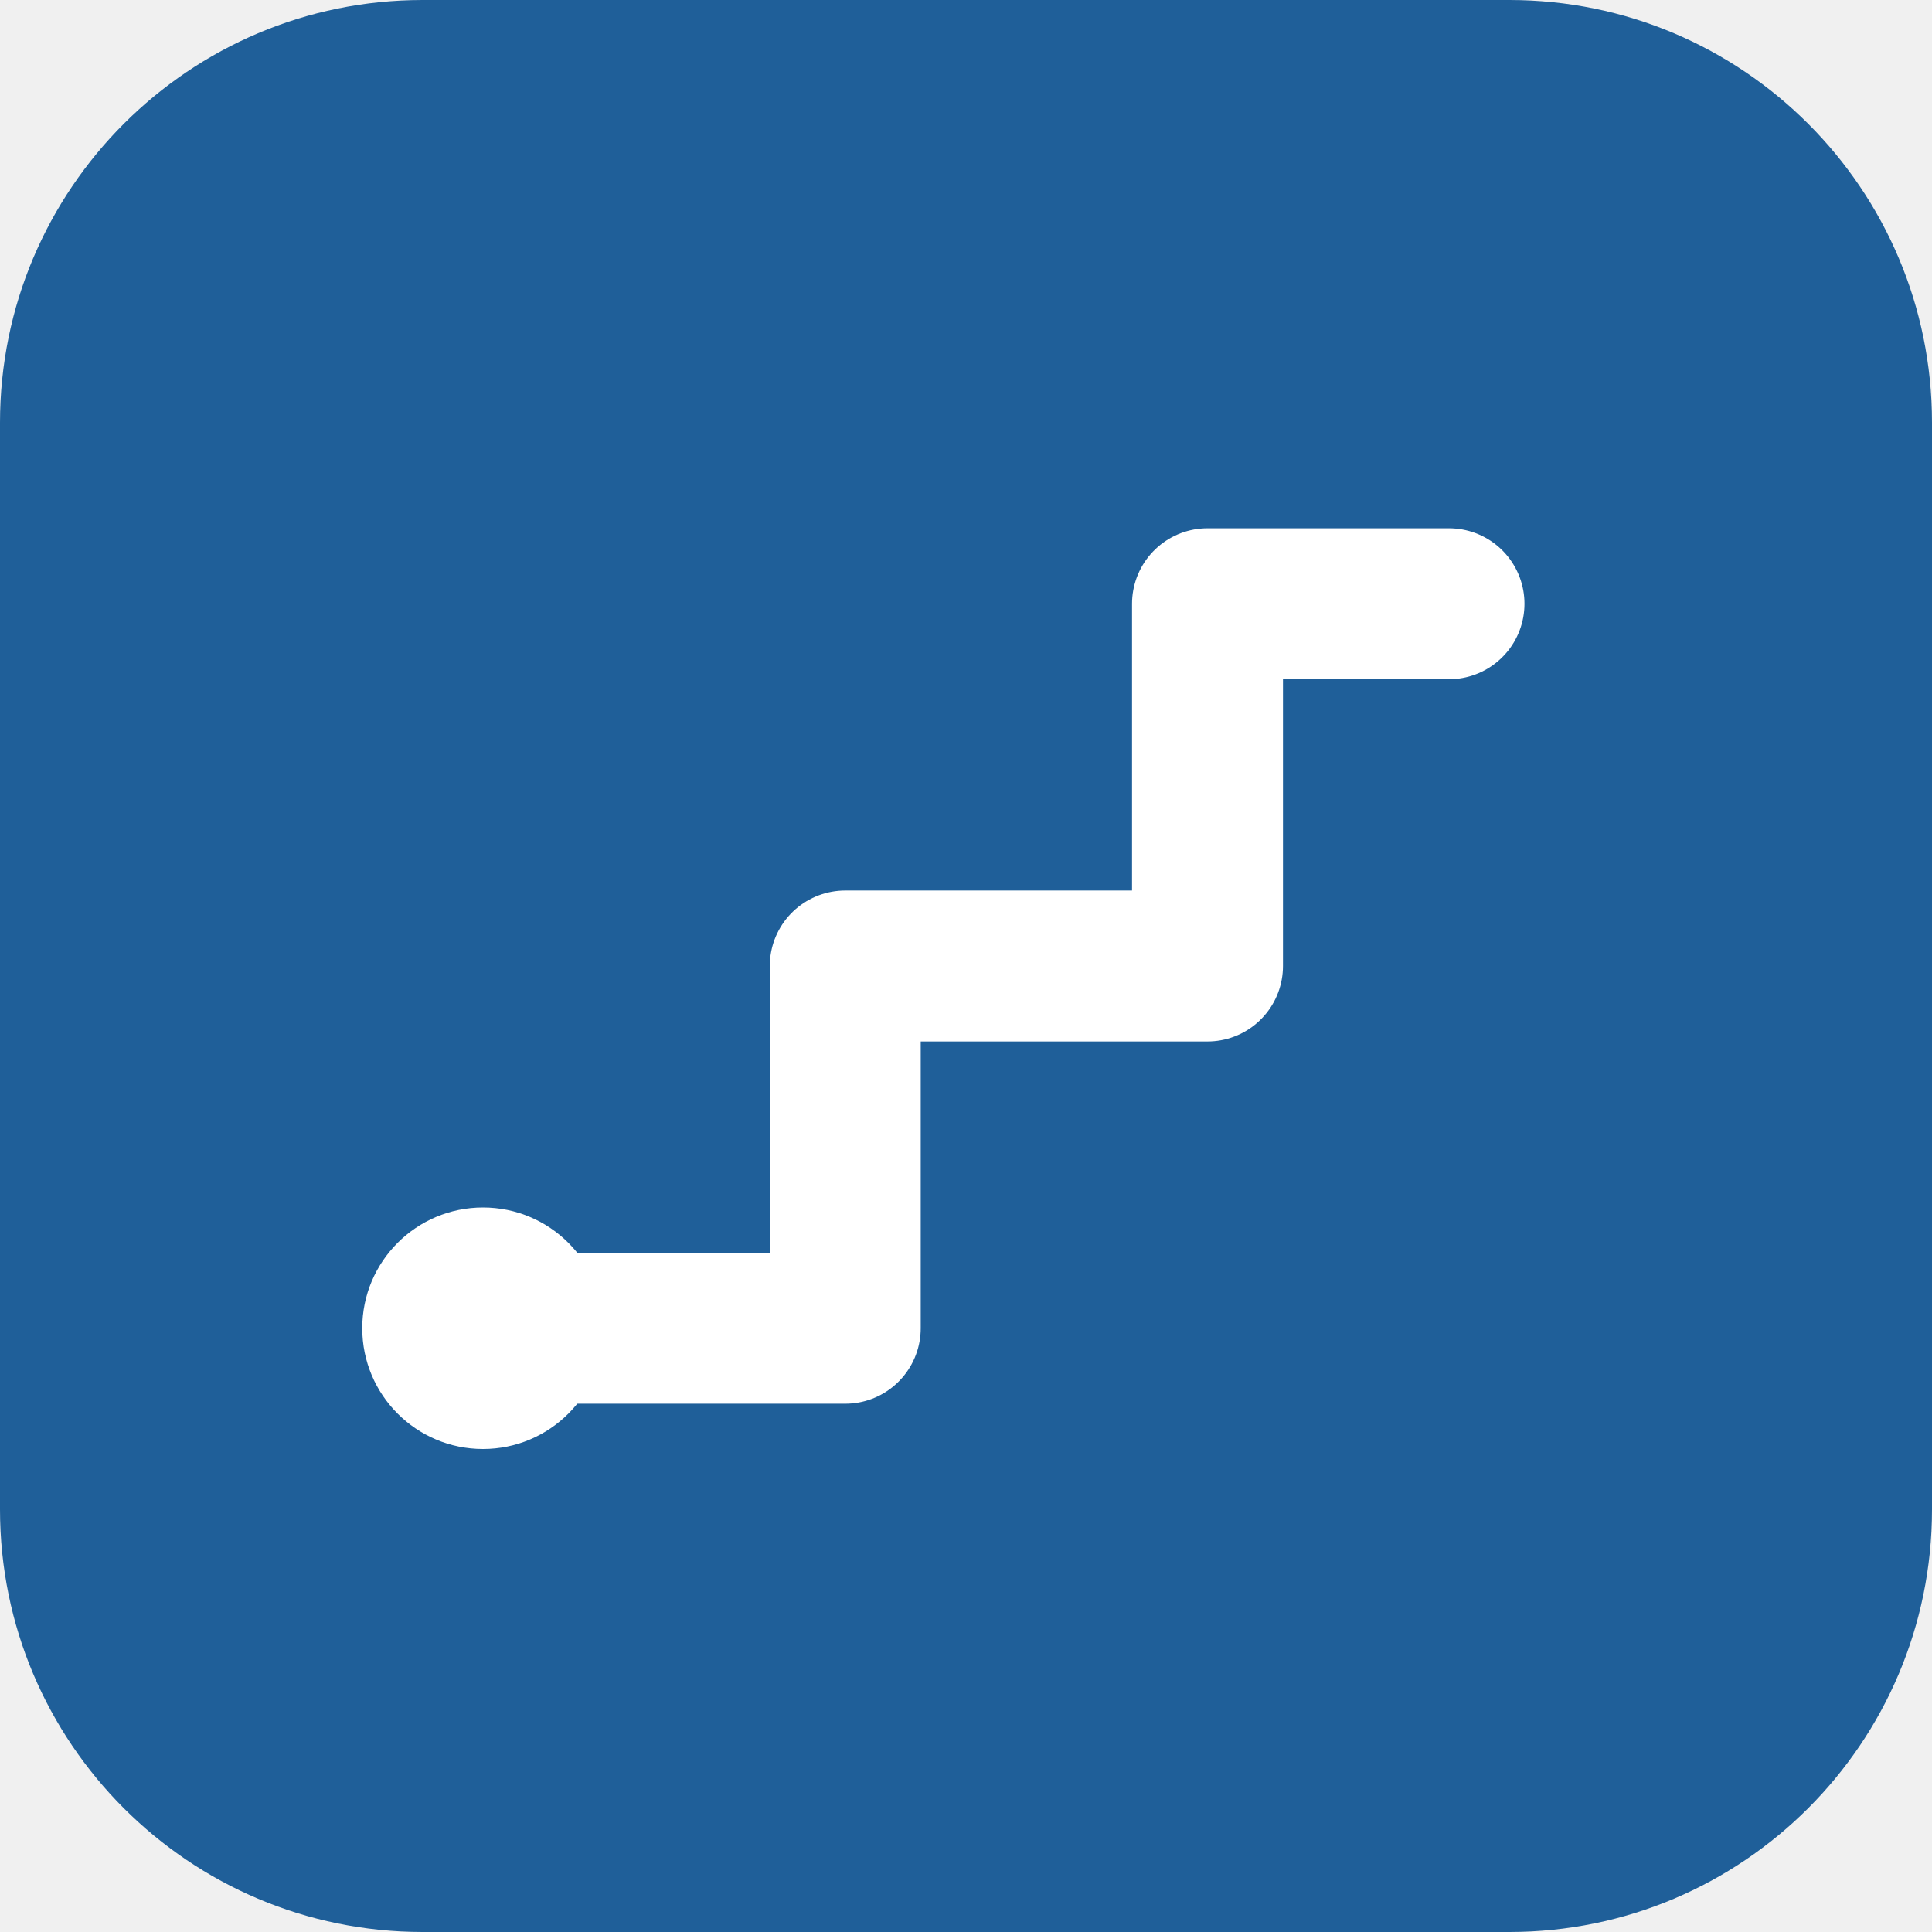
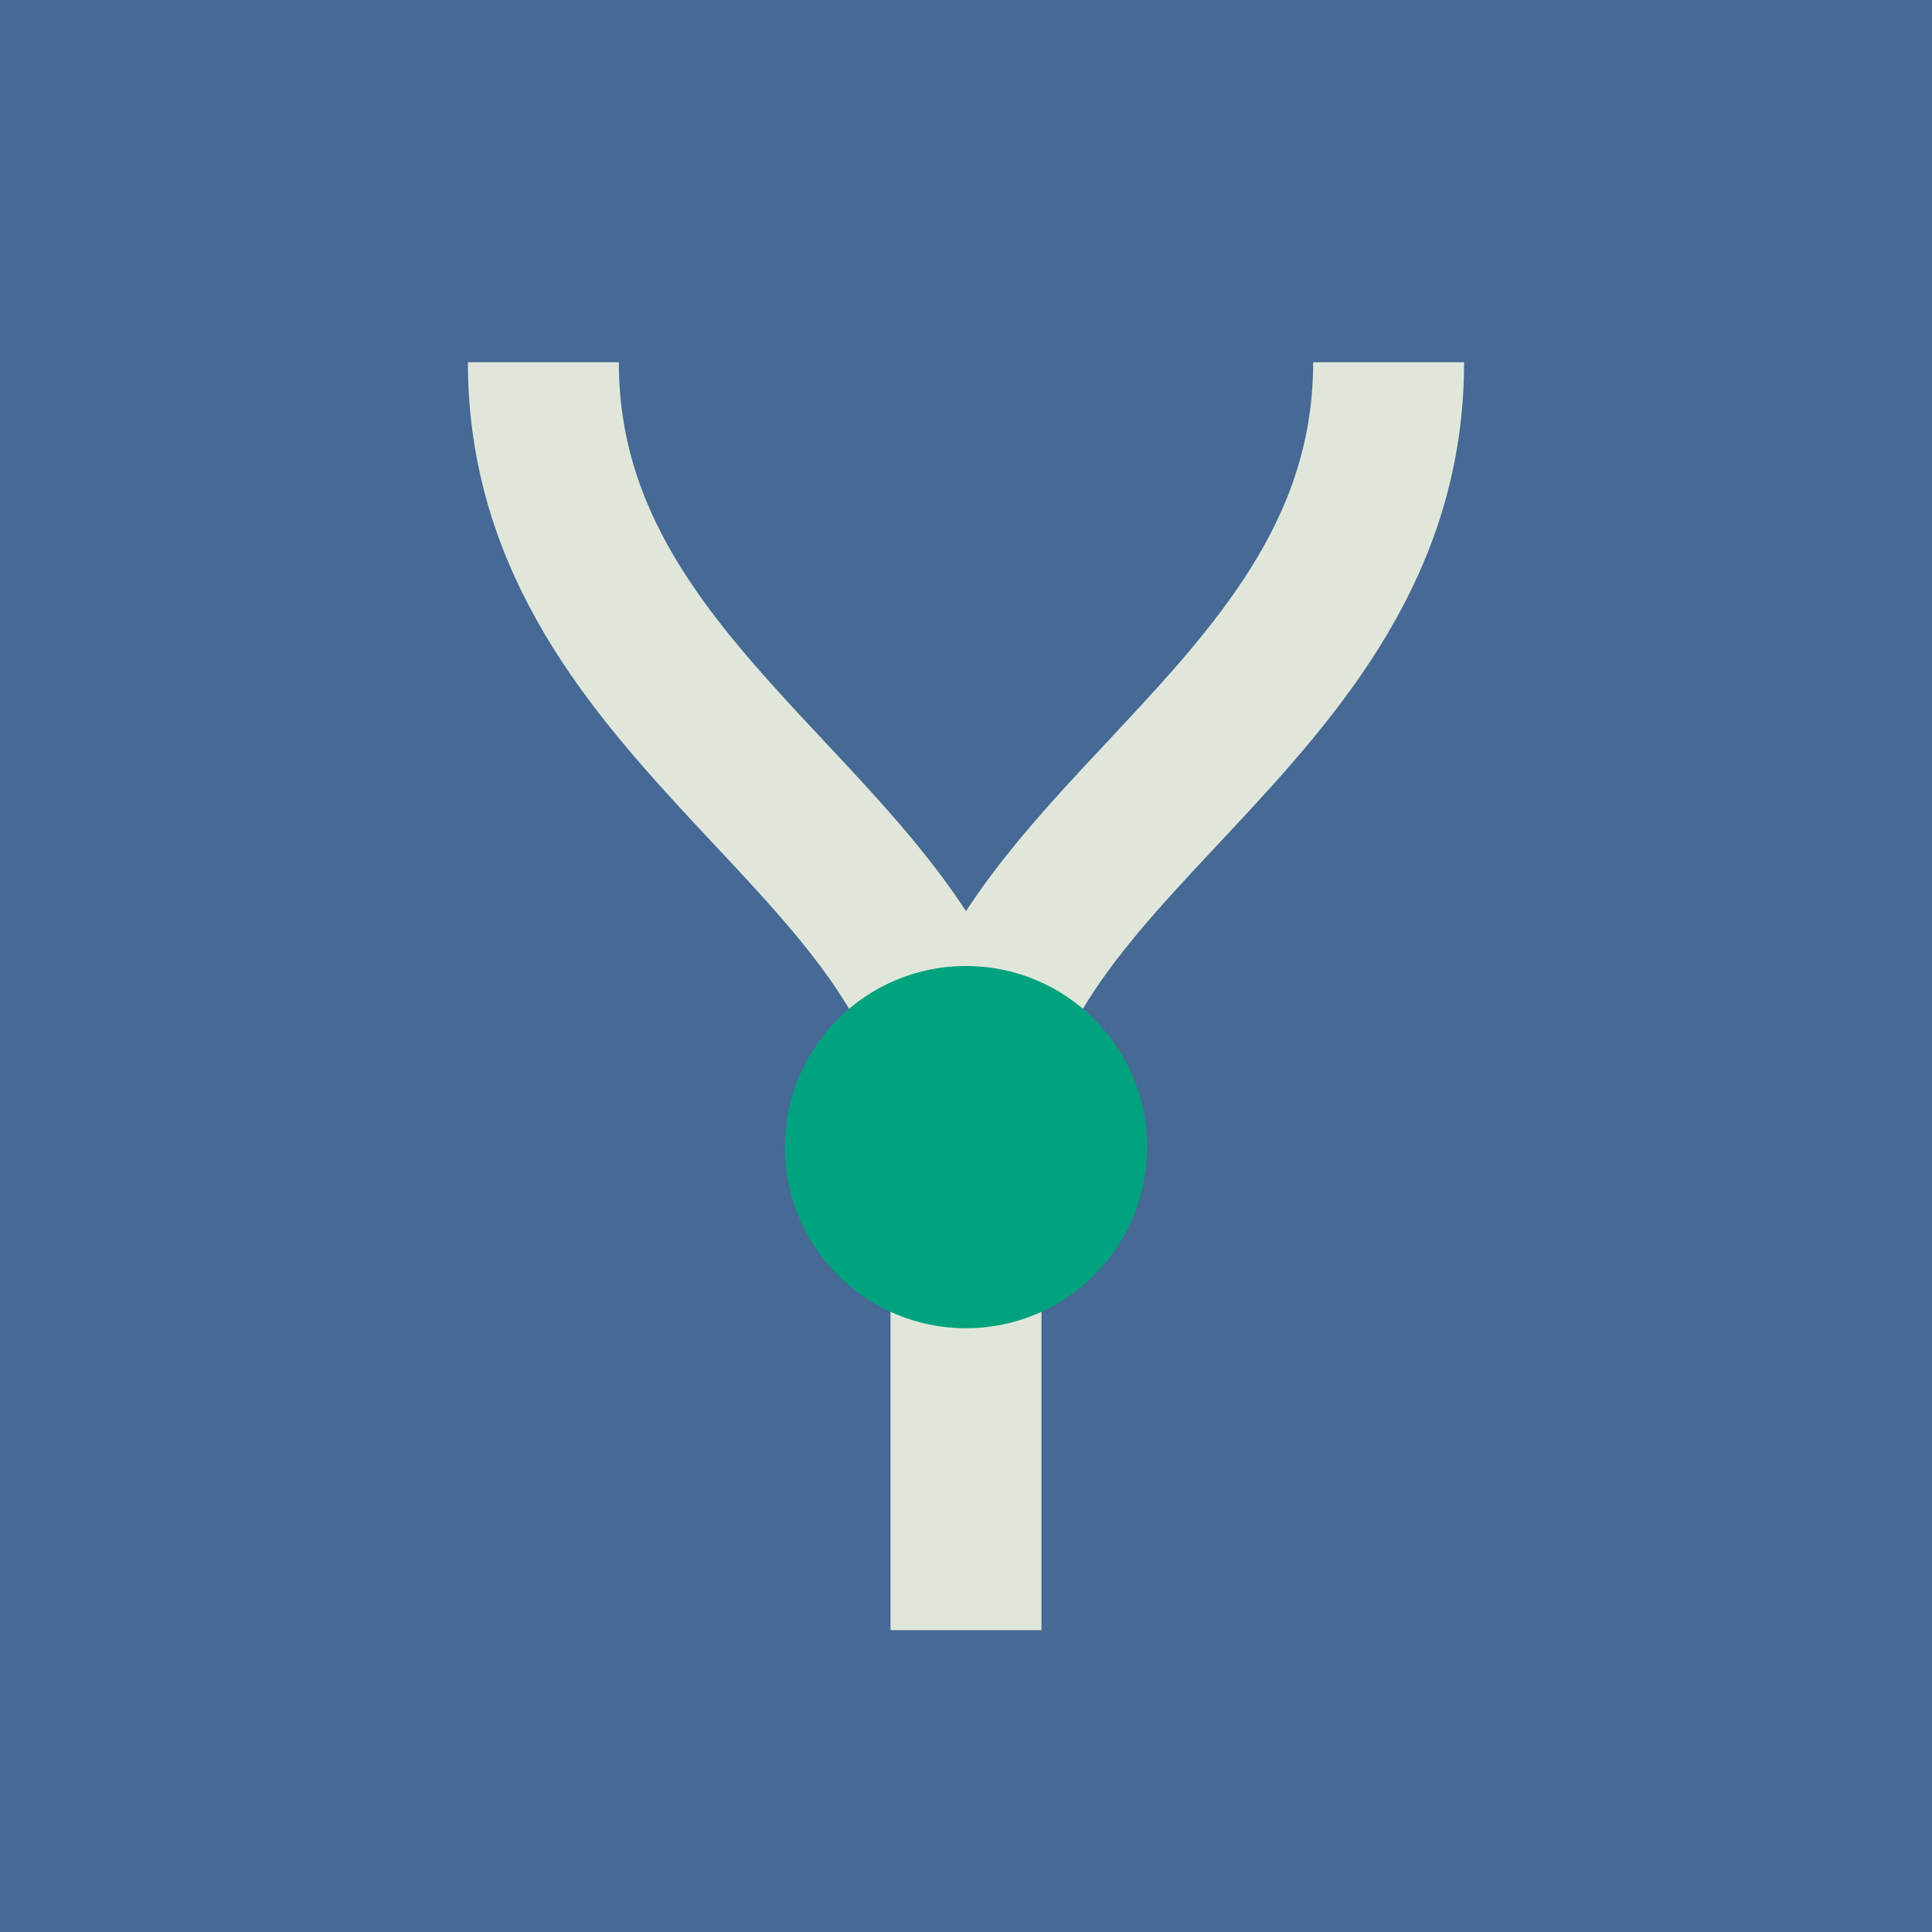
<svg xmlns="http://www.w3.org/2000/svg" viewBox="0 0 32 32">
-   <rect width="32" height="32" rx="7" fill="#1F5F99" />
-   <path d="M8 22h6v-6h6v-6h4" fill="none" stroke="#fff" stroke-width="2.5" stroke-linecap="round" stroke-linejoin="round" />
-   <circle cx="8" cy="22" r="2" fill="#fff" />
+   <rect width="32" height="32" fill="#466995" />
+   <path d="M9 6c0 6 7 8 7 13M23 6c0 6-7 8-7 13v8" fill="none" stroke="#E0E7DA" stroke-width="2.5" />
+   <circle cx="16" cy="19" r="3" fill="#00A37D" />
</svg>
